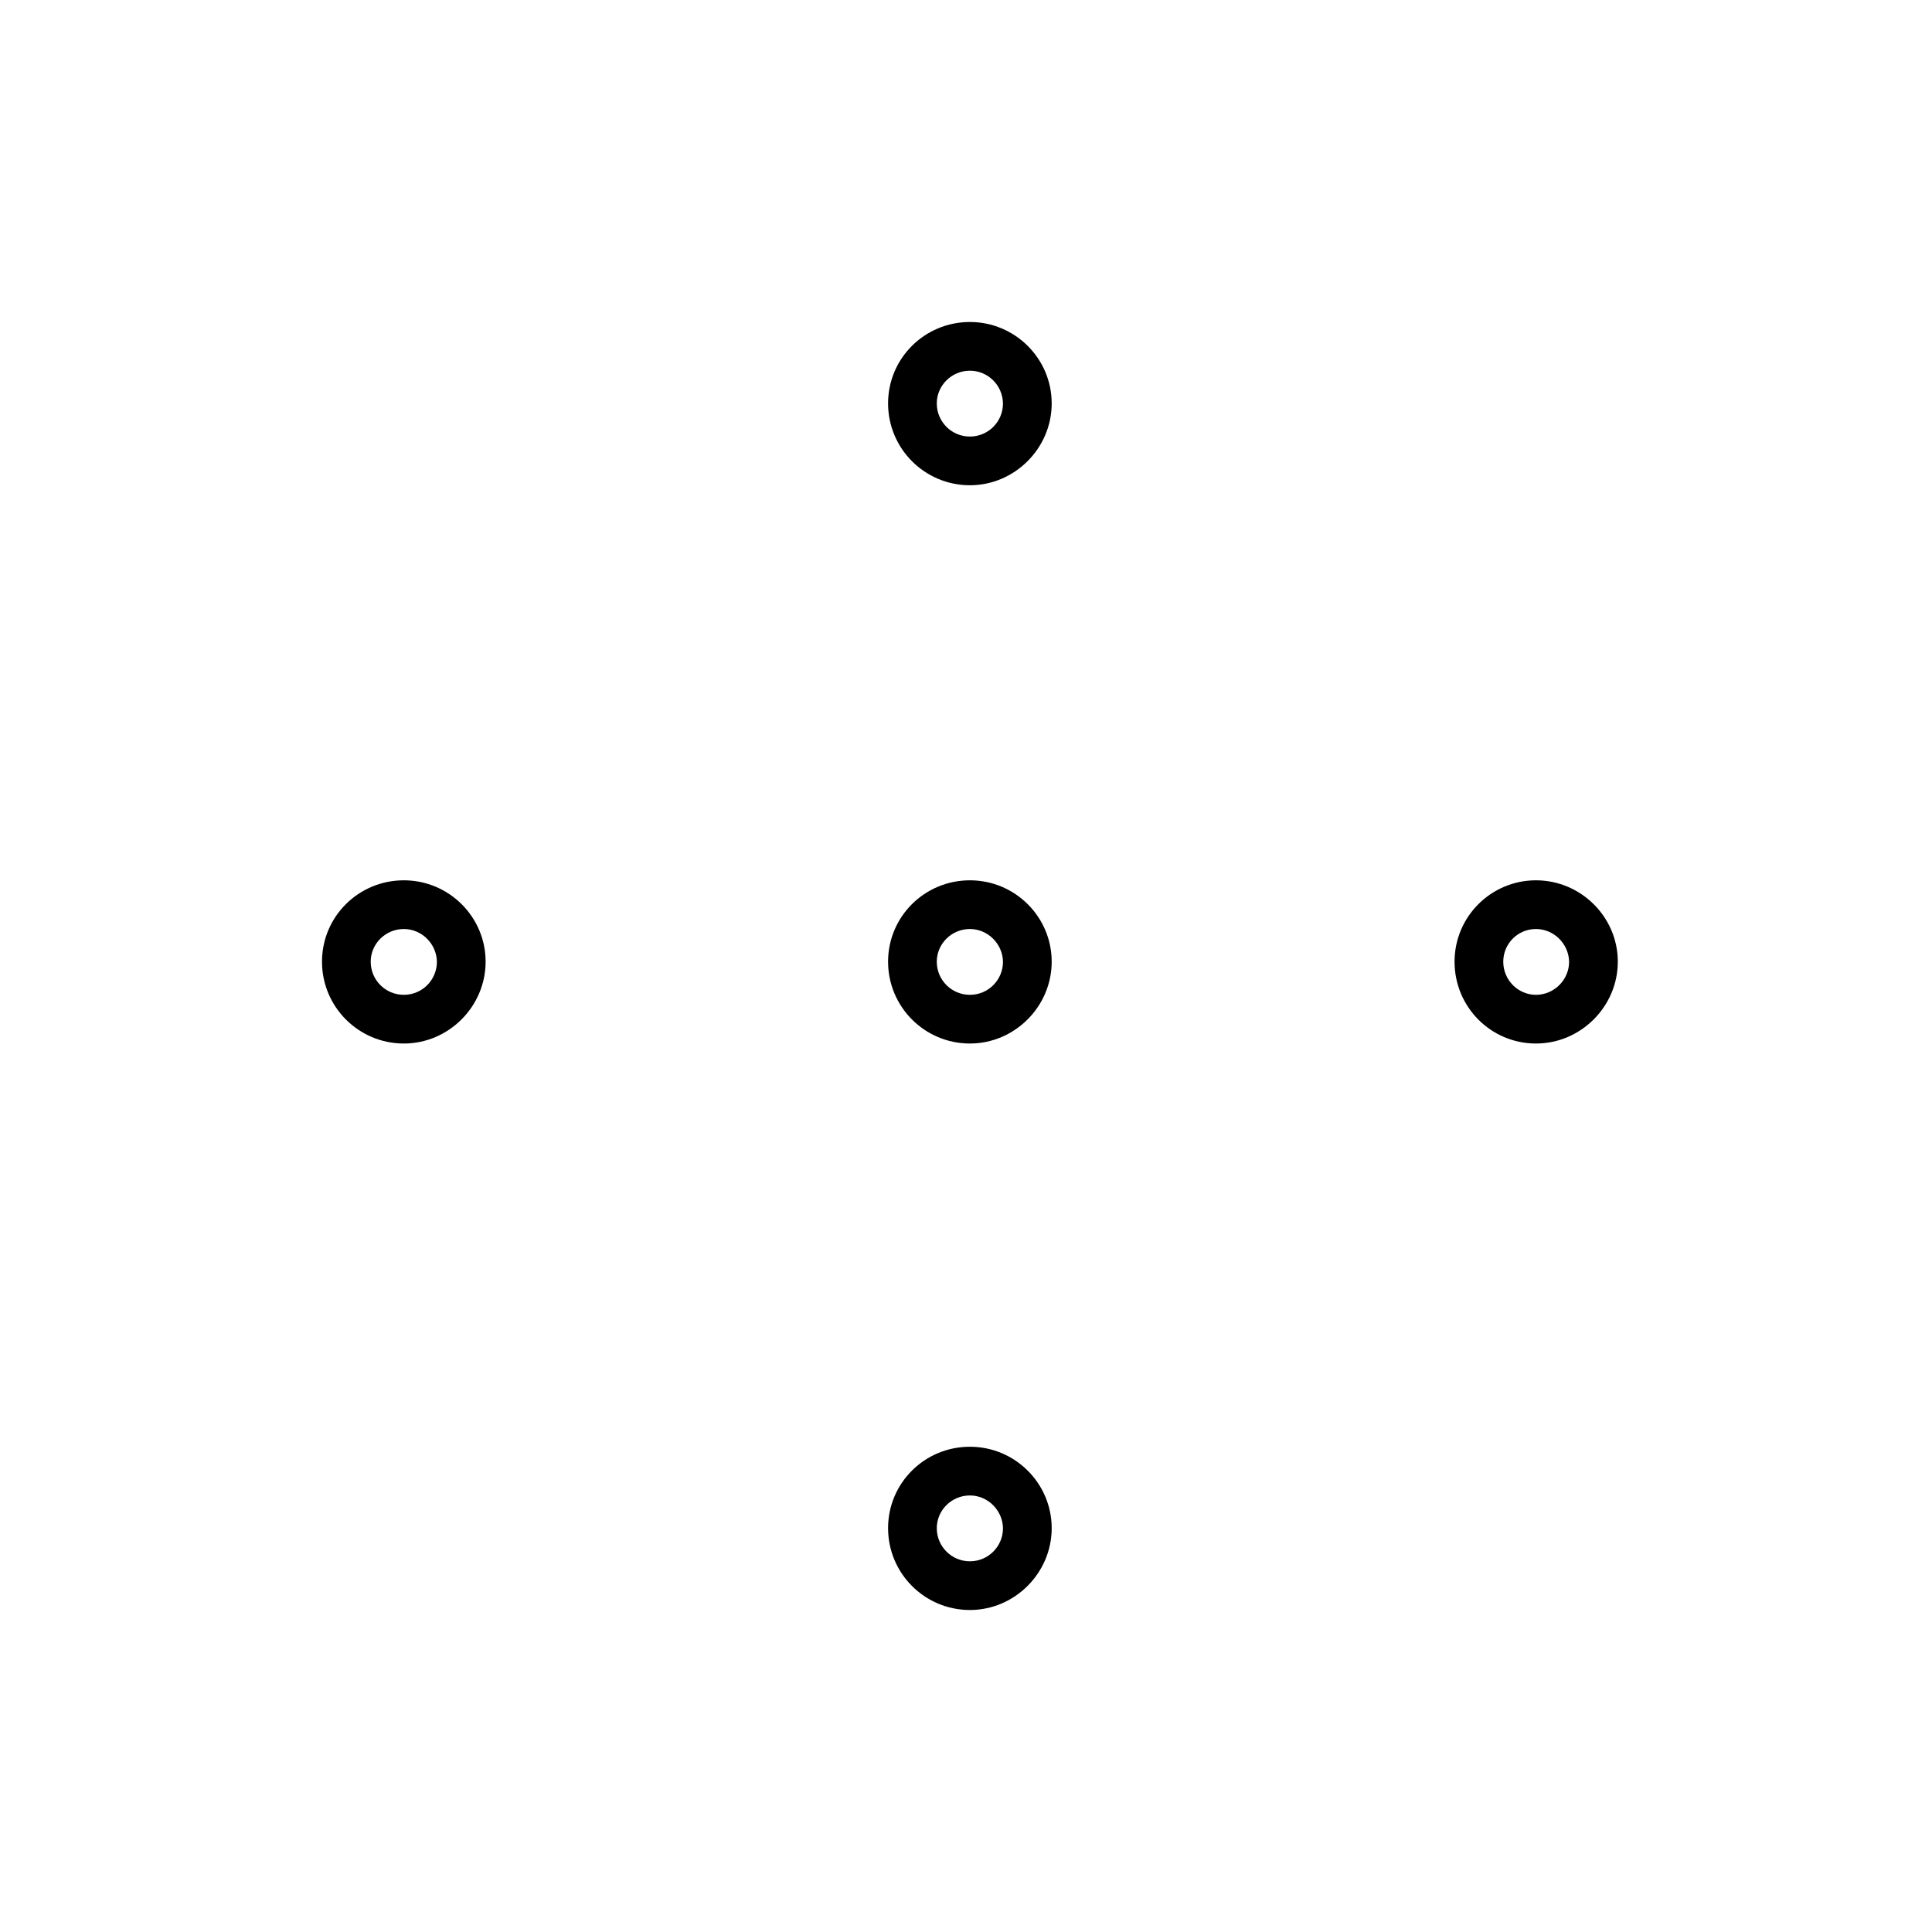
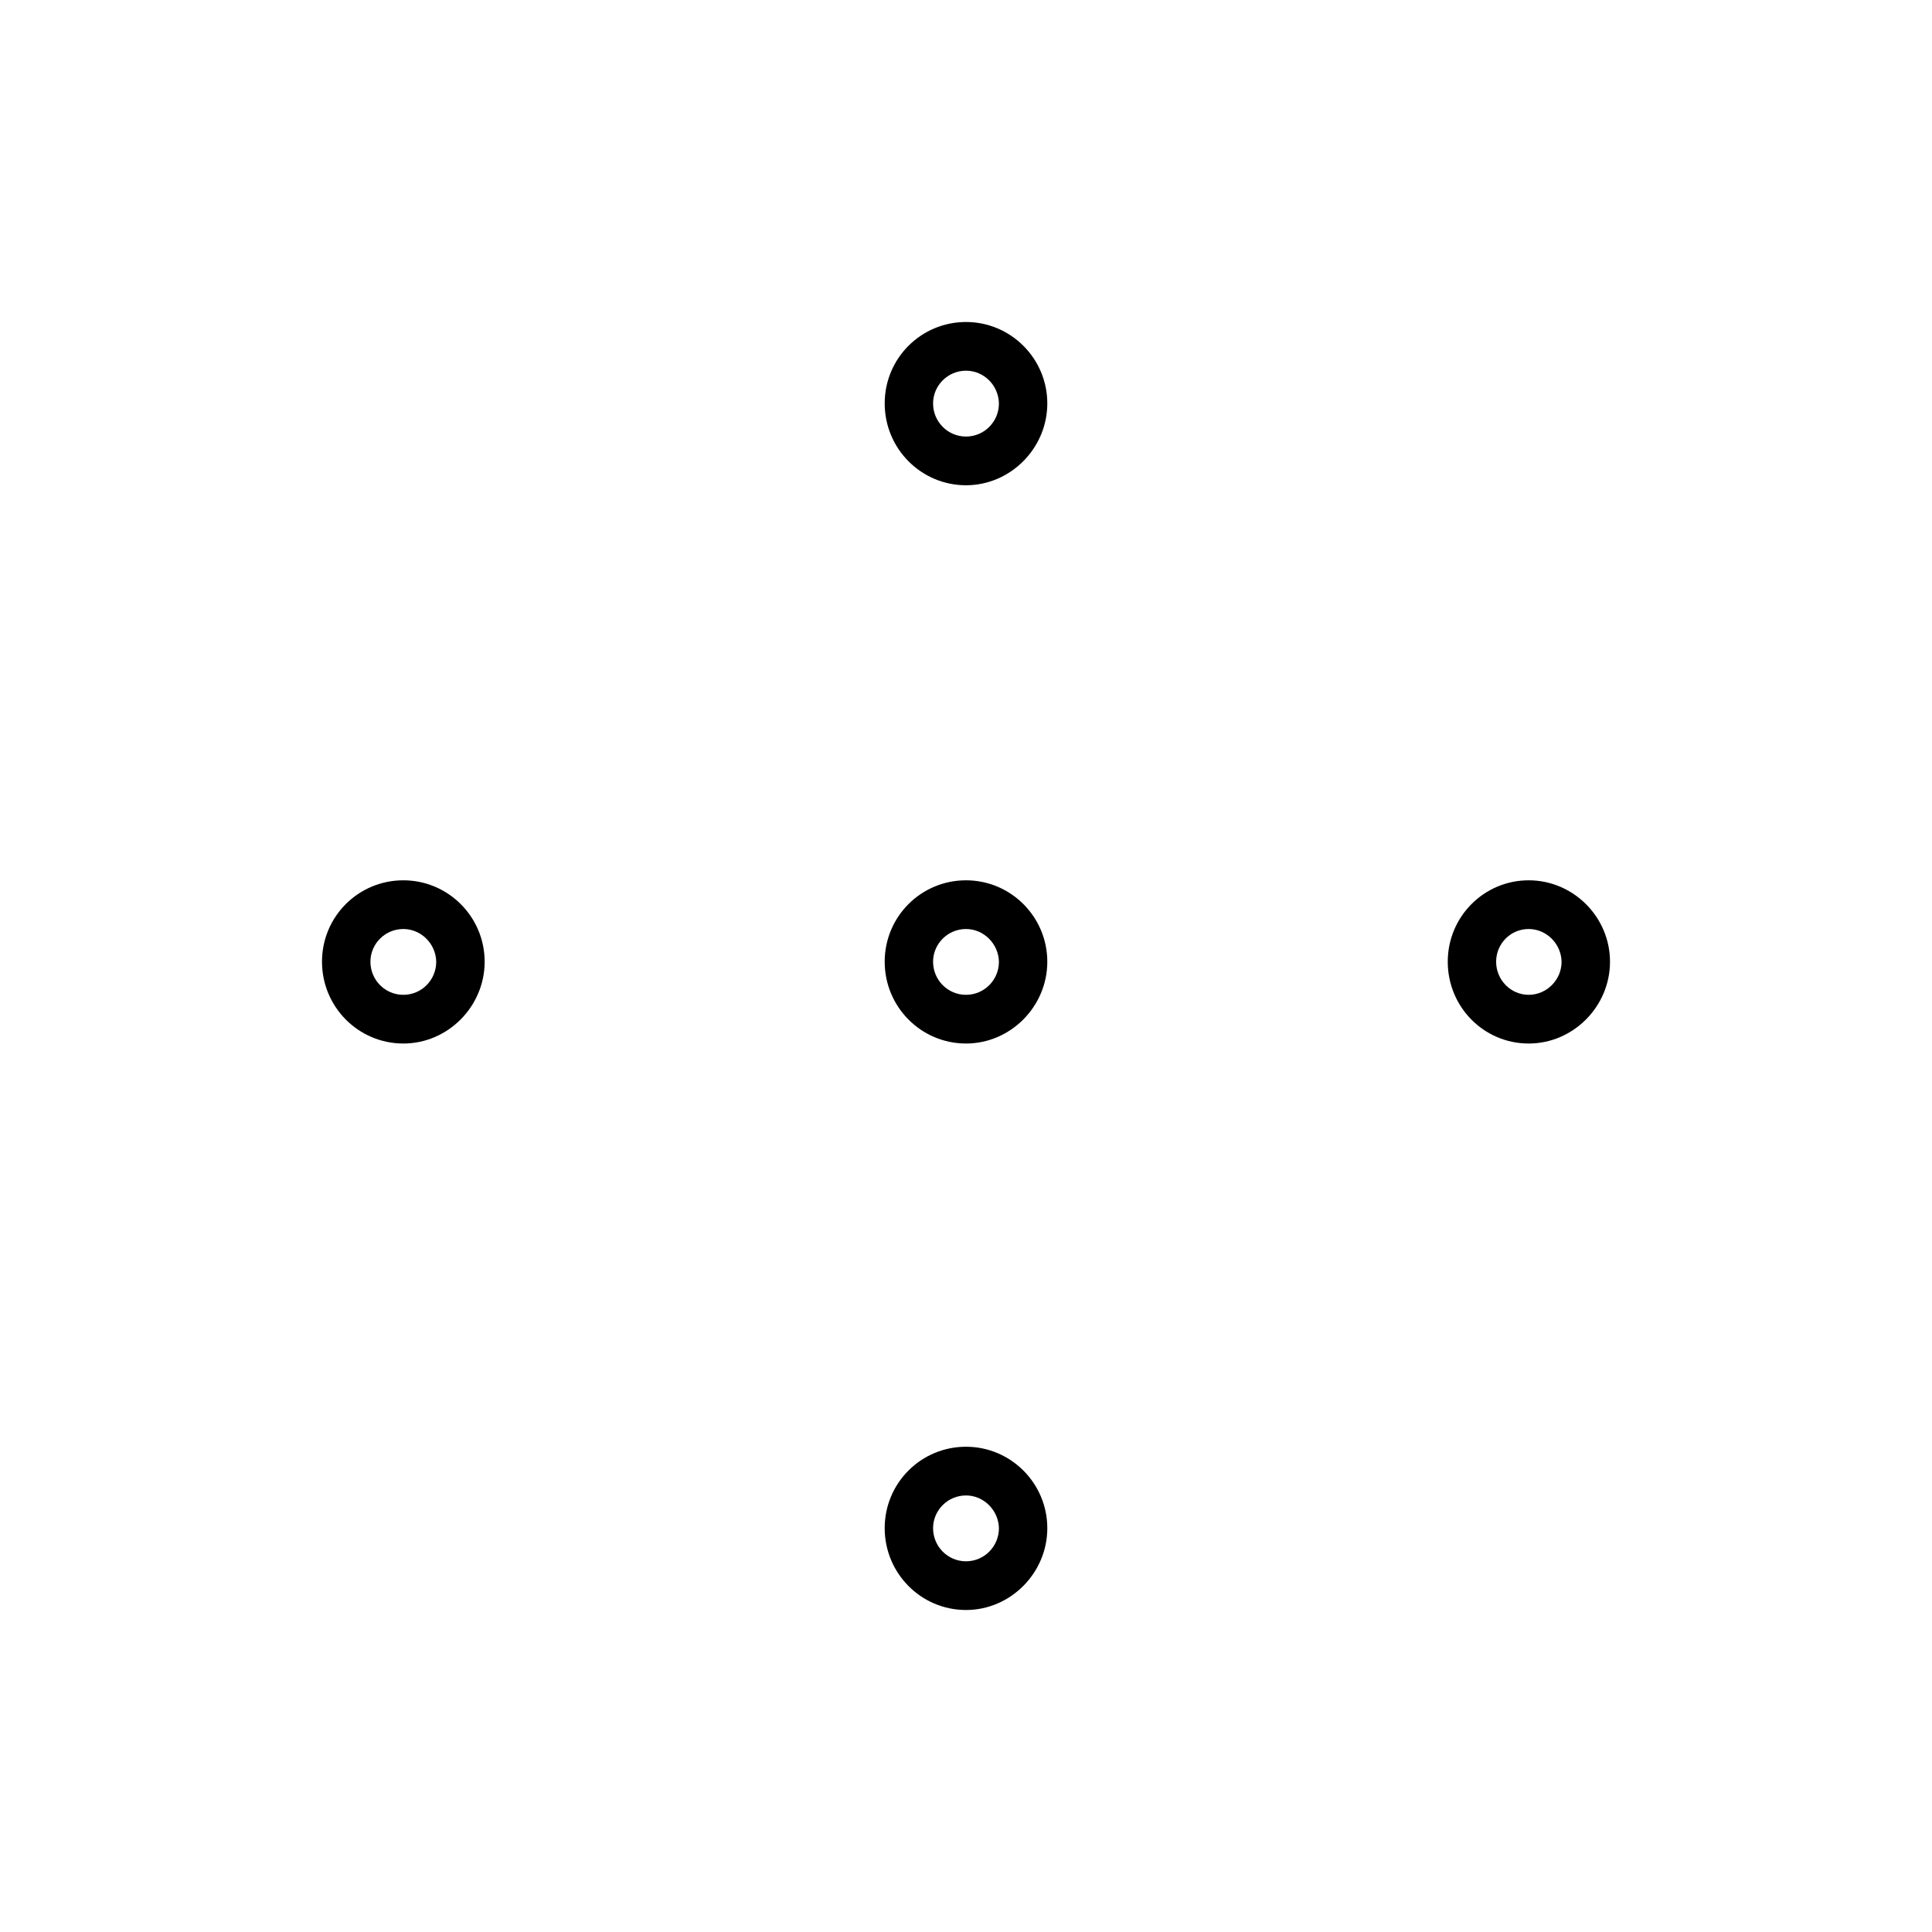
<svg xmlns="http://www.w3.org/2000/svg" viewBox="0 0 48 48" fill="none">
-   <path fill-rule="evenodd" clip-rule="evenodd" d="M24.097 12.056C22.974 12.056 22.064 11.146 22.064 10.023C22.064 8.9 22.974 8 24.097 8C25.22 8 26.129 8.91 26.129 10.023C26.129 11.136 25.21 12.056 24.097 12.056ZM24.097 9.21C23.642 9.21 23.274 9.578 23.274 10.023C23.274 10.478 23.642 10.846 24.097 10.846C24.552 10.846 24.919 10.478 24.919 10.023C24.91 9.568 24.542 9.21 24.097 9.21ZM24.097 40C22.974 40 22.064 39.09 22.064 37.967C22.064 36.844 22.974 35.944 24.097 35.944C25.22 35.944 26.129 36.854 26.129 37.967C26.129 39.081 25.21 40 24.097 40ZM24.097 37.154C23.642 37.154 23.274 37.522 23.274 37.967C23.274 38.422 23.642 38.79 24.097 38.79C24.552 38.79 24.919 38.422 24.919 37.967C24.91 37.522 24.542 37.154 24.097 37.154ZM36.138 23.893C36.138 25.016 37.038 25.926 38.161 25.926C39.274 25.926 40.194 25.007 40.194 23.893C40.194 22.78 39.274 21.871 38.161 21.871C37.048 21.871 36.138 22.771 36.138 23.893ZM37.348 23.893C37.348 23.448 37.706 23.081 38.161 23.081C38.606 23.081 38.974 23.448 38.984 23.893C38.984 24.349 38.606 24.716 38.161 24.716C37.716 24.716 37.348 24.349 37.348 23.893ZM10.033 25.926C8.91 25.926 8 25.016 8 23.893C8 22.771 8.91 21.871 10.033 21.871C11.155 21.871 12.065 22.78 12.065 23.893C12.065 25.007 11.146 25.926 10.033 25.926ZM10.033 23.081C9.578 23.081 9.21 23.448 9.21 23.893C9.21 24.349 9.578 24.716 10.033 24.716C10.488 24.716 10.855 24.349 10.855 23.893C10.846 23.448 10.478 23.081 10.033 23.081ZM22.064 23.893C22.064 25.016 22.974 25.926 24.097 25.926C25.21 25.926 26.129 25.007 26.129 23.893C26.129 22.78 25.22 21.871 24.097 21.871C22.974 21.871 22.064 22.771 22.064 23.893ZM23.274 23.893C23.274 23.448 23.642 23.081 24.097 23.081C24.542 23.081 24.91 23.448 24.919 23.893C24.919 24.349 24.552 24.716 24.097 24.716C23.642 24.716 23.274 24.349 23.274 23.893Z" fill="currentColor" />
+   <path fill-rule="evenodd" clip-rule="evenodd" d="M24 12.056C22.884 12.056 21.98 11.146 21.98 10.023C21.98 8.9 22.884 8 24 8C25.116 8 26.02 8.91 26.02 10.023C26.02 11.136 25.106 12.056 24 12.056ZM24 9.21C23.548 9.21 23.182 9.578 23.182 10.023C23.182 10.478 23.548 10.846 24 10.846C24.452 10.846 24.818 10.478 24.818 10.023C24.808 9.568 24.442 9.21 24 9.21ZM24 40C22.884 40 21.98 39.09 21.98 37.967C21.98 36.844 22.884 35.944 24 35.944C25.116 35.944 26.02 36.854 26.02 37.967C26.02 39.08 25.106 40 24 40ZM24 37.154C23.548 37.154 23.182 37.522 23.182 37.967C23.182 38.422 23.548 38.79 24 38.79C24.452 38.79 24.818 38.422 24.818 37.967C24.808 37.522 24.442 37.154 24 37.154ZM35.969 23.894C35.969 25.016 36.864 25.926 37.98 25.926C39.086 25.926 40 25.007 40 23.894C40 22.78 39.086 21.871 37.98 21.871C36.873 21.871 35.969 22.771 35.969 23.894ZM37.171 23.894C37.171 23.448 37.527 23.081 37.98 23.081C38.422 23.081 38.788 23.448 38.797 23.894C38.797 24.349 38.422 24.716 37.98 24.716C37.537 24.716 37.171 24.349 37.171 23.894ZM10.021 25.926C8.904 25.926 8 25.016 8 23.893C8 22.771 8.904 21.871 10.021 21.871C11.136 21.871 12.041 22.78 12.041 23.893C12.041 25.007 11.127 25.926 10.021 25.926ZM10.021 23.081C9.568 23.081 9.203 23.448 9.203 23.893C9.203 24.349 9.568 24.716 10.021 24.716C10.473 24.716 10.838 24.349 10.838 23.893C10.829 23.448 10.463 23.081 10.021 23.081ZM21.98 23.894C21.98 25.016 22.884 25.926 24 25.926C25.106 25.926 26.02 25.007 26.02 23.894C26.02 22.78 25.116 21.871 24 21.871C22.884 21.871 21.98 22.771 21.98 23.894ZM23.182 23.894C23.182 23.448 23.548 23.081 24 23.081C24.442 23.081 24.808 23.448 24.818 23.894C24.818 24.349 24.452 24.716 24 24.716C23.548 24.716 23.182 24.349 23.182 23.894Z" fill="currentColor" />
</svg>
